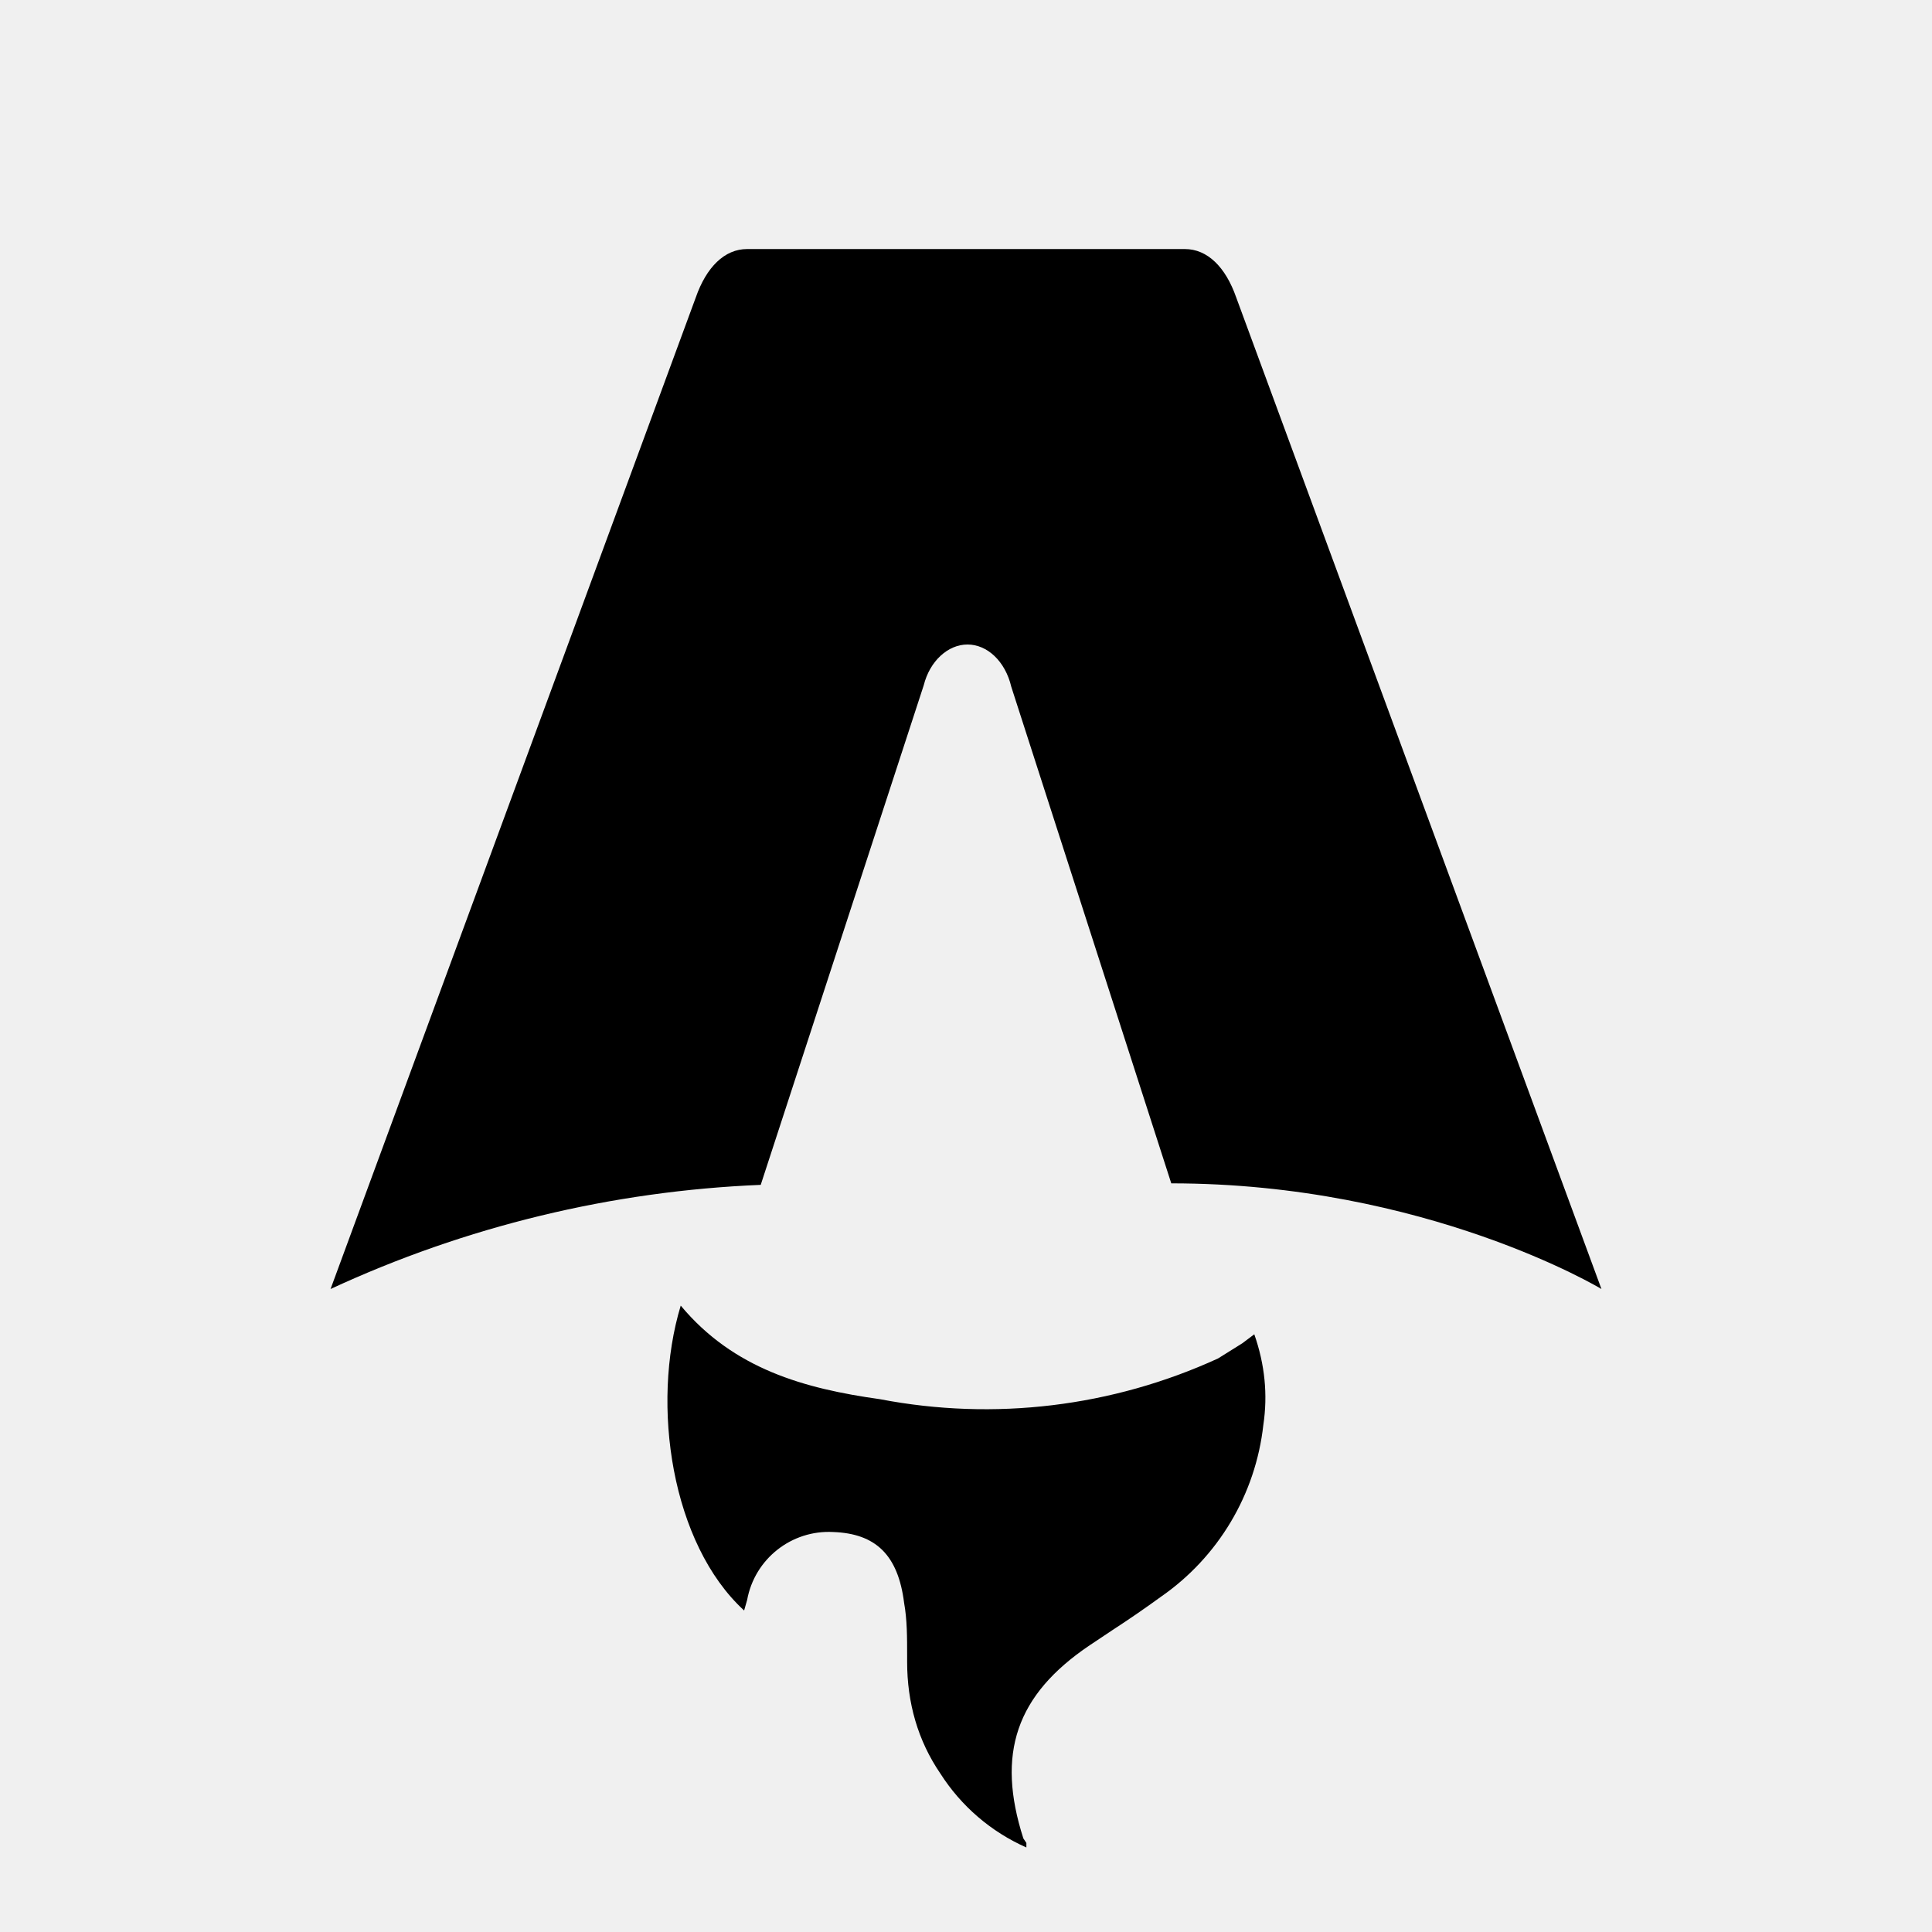
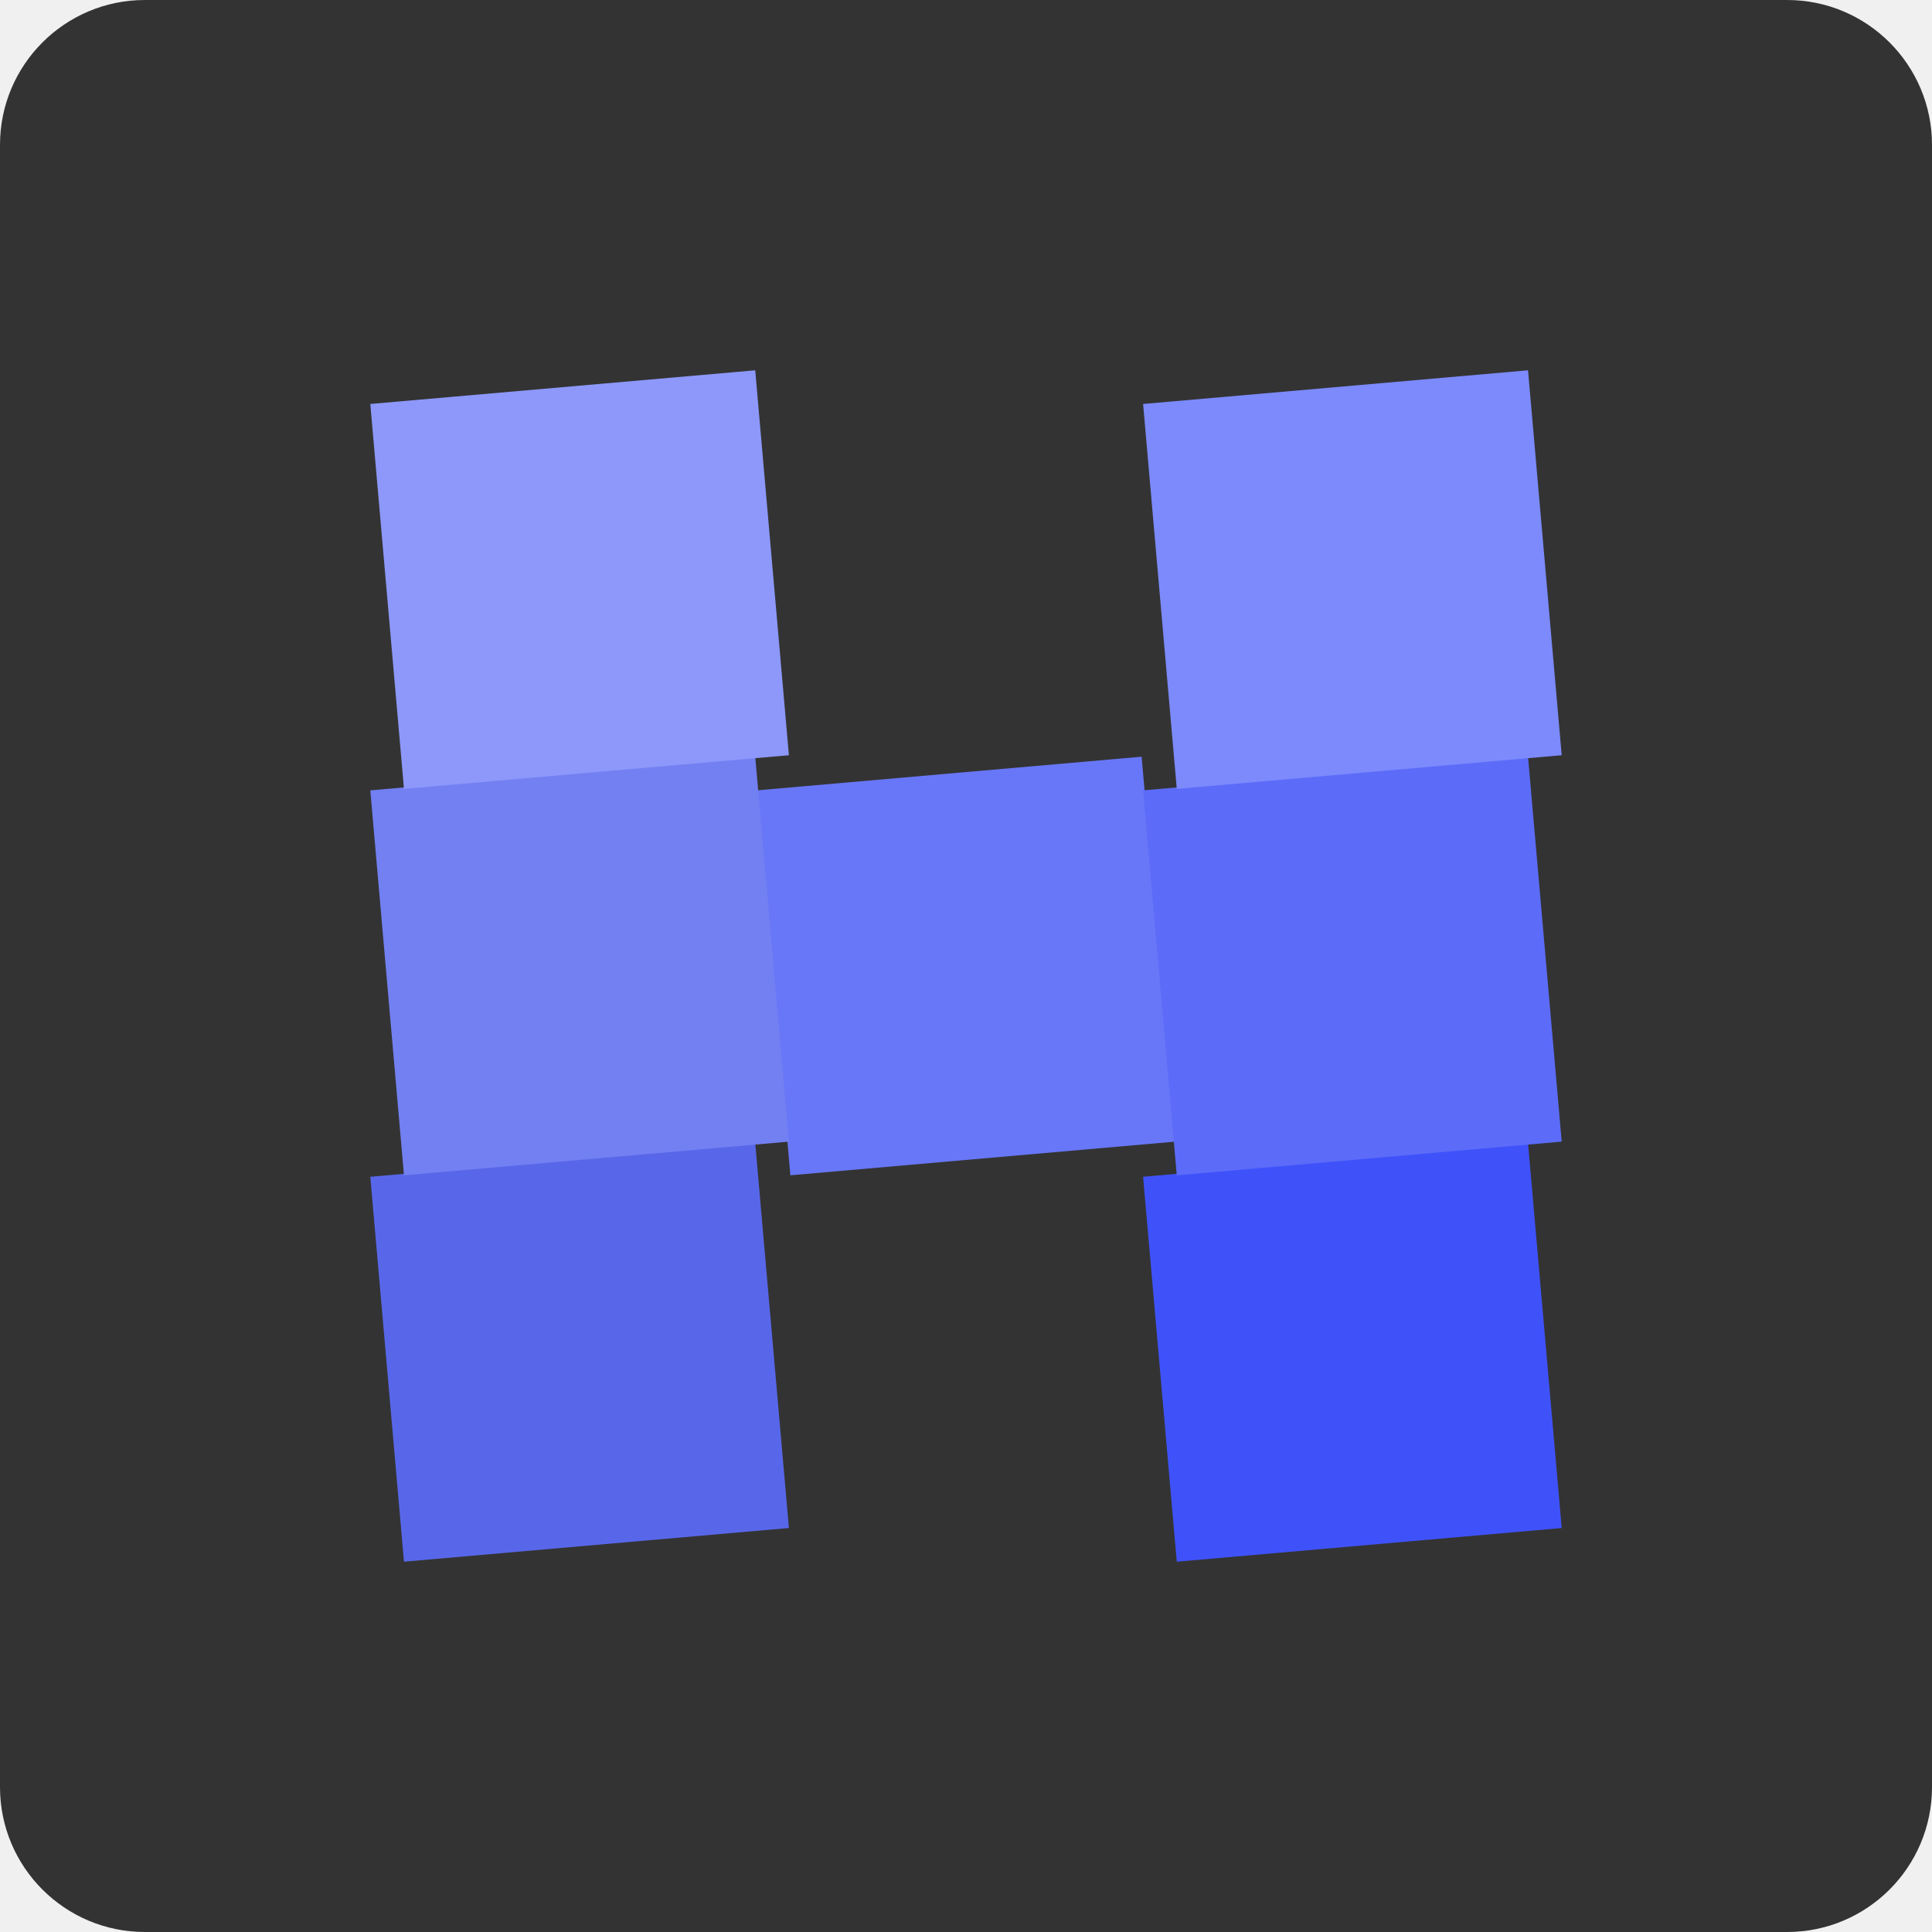
- <svg xmlns="http://www.w3.org/2000/svg" fill="none" viewBox="0 0 128 128">
-   <path d="M50.4 78.5a75.1 75.1 0 0 0-28.5 6.9l24.2-65.7c.7-2 1.9-3.2 3.4-3.2h29c1.5 0 2.7 1.2 3.4 3.2l24.2 65.7s-11.6-7-28.5-7L67 45.5c-.4-1.7-1.6-2.8-2.9-2.8-1.3 0-2.5 1.1-2.9 2.7L50.4 78.5Zm-1.1 28.2Zm-4.2-20.2c-2 6.6-.6 15.8 4.2 20.2a17.5 17.5 0 0 1 .2-.7 5.5 5.5 0 0 1 5.7-4.5c2.8.1 4.3 1.5 4.7 4.7.2 1.1.2 2.3.2 3.5v.4c0 2.7.7 5.2 2.2 7.4a13 13 0 0 0 5.7 4.9v-.3l-.2-.3c-1.8-5.6-.5-9.5 4.4-12.8l1.5-1a73 73 0 0 0 3.2-2.2 16 16 0 0 0 6.8-11.4c.3-2 .1-4-.6-6l-.8.6-1.6 1a37 37 0 0 1-22.4 2.7c-5-.7-9.7-2-13.2-6.2Z" />
-   <style>
-         path { fill: #000; }
-         @media (prefers-color-scheme: dark) {
-             path { fill: #FFF; }
-         }
-     </style>
+ <svg xmlns="http://www.w3.org/2000/svg" width="1000" height="1000" viewBox="0 0 1000 1000" fill="none">
+   <g clip-path="url(#clip0_6_2)">
+     <path d="M925 0H75C33.579 0 0 33.579 0 75V925C0 966.421 33.579 1000 75 1000H925C966.421 1000 1000 966.421 1000 925V75C1000 33.579 966.421 0 925 0Z" fill="#333333" />
+     <path d="M590.904 391.664L391.665 409.095L409.096 608.335L608.336 590.904L590.904 391.664Z" fill="#6877F7" />
+     <path d="M390.905 591.663L191.665 609.094L209.096 808.333L408.336 790.902L390.905 591.663Z" fill="#5867E9" />
+     <path d="M790.905 591.663L591.666 609.094L609.097 808.333L808.336 790.902L790.905 591.663Z" fill="#3F52FA" />
+     <path d="M790.905 391.664L591.666 409.095L609.097 608.335L808.336 590.904L790.905 391.664Z" fill="#5C6CF8" />
+     <path d="M790.905 191.665L591.666 209.096L609.097 408.335L808.336 390.904L790.905 191.665Z" fill="#7C8AFC" />
+     <path d="M390.905 391.664L191.665 409.095L209.096 608.335L408.336 590.904L390.905 391.664Z" fill="#7380F2" />
+     <path d="M390.905 191.665L191.665 209.096L209.096 408.335L408.336 390.904L390.905 191.665Z" fill="#8D98FA" />
+   </g>
+   <defs>
+     <clipPath id="clip0_6_2">
+       <rect width="1000" height="1000" fill="white" />
+     </clipPath>
+   </defs>
</svg>
